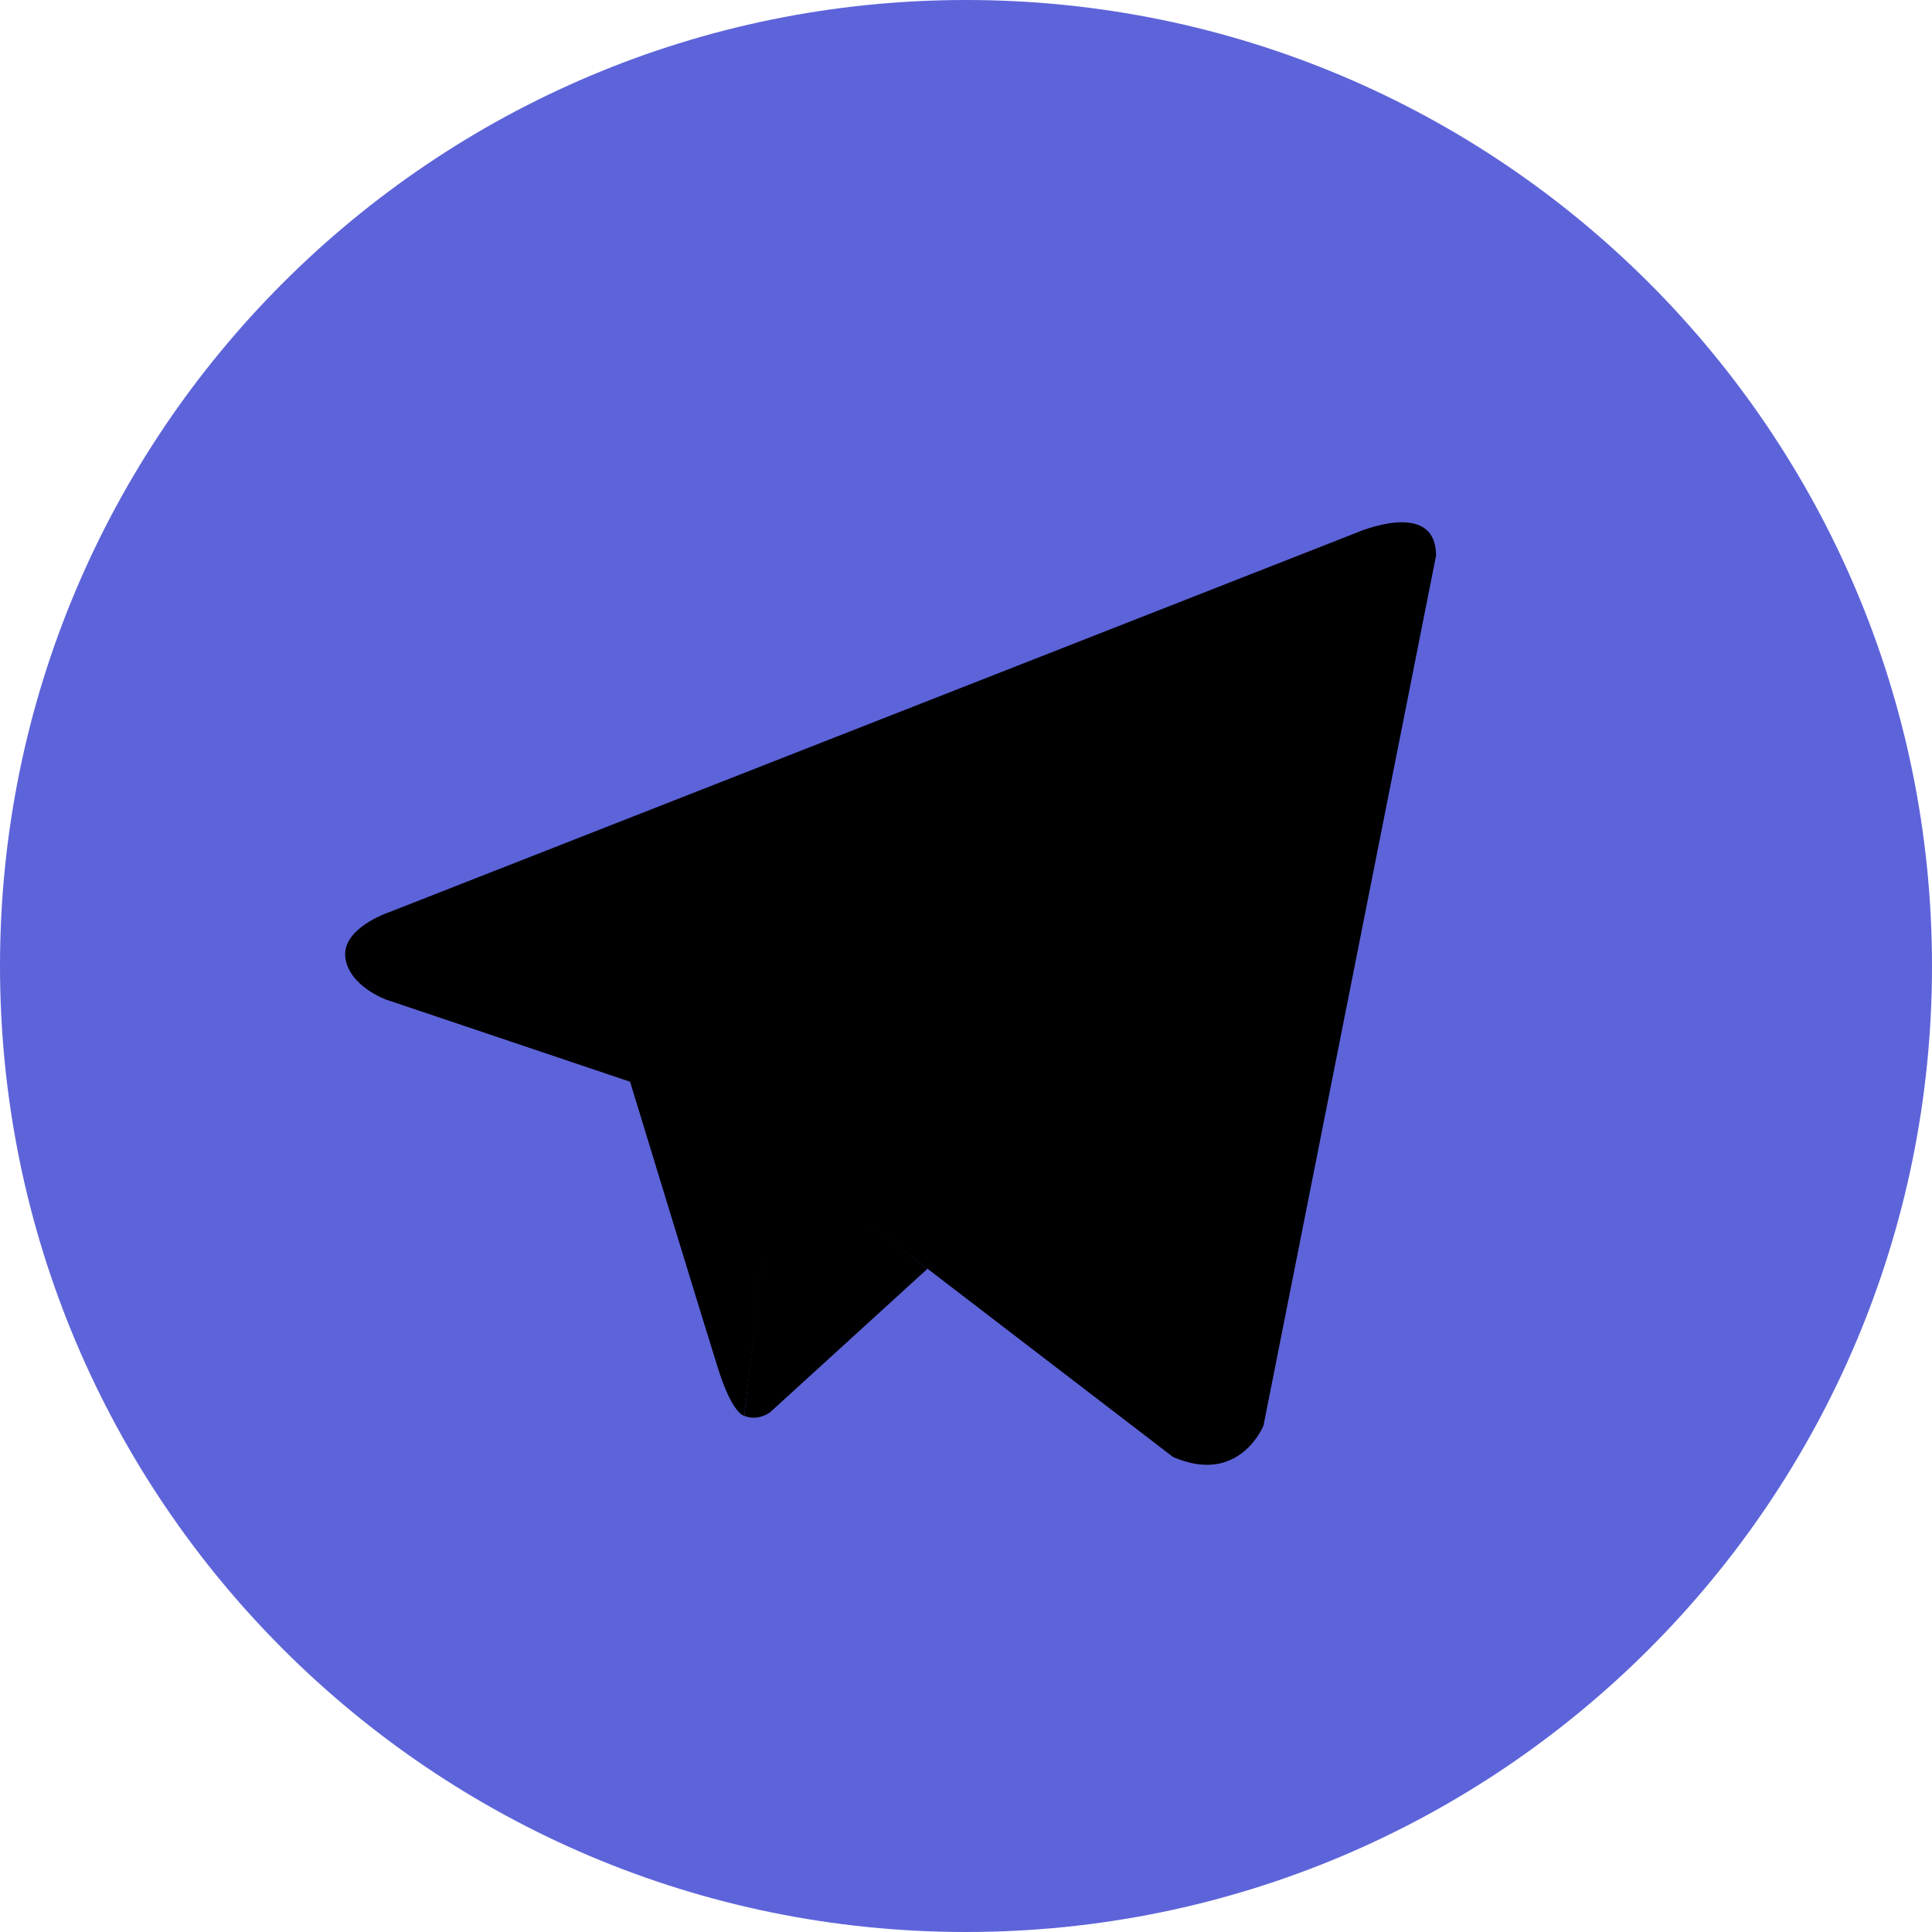
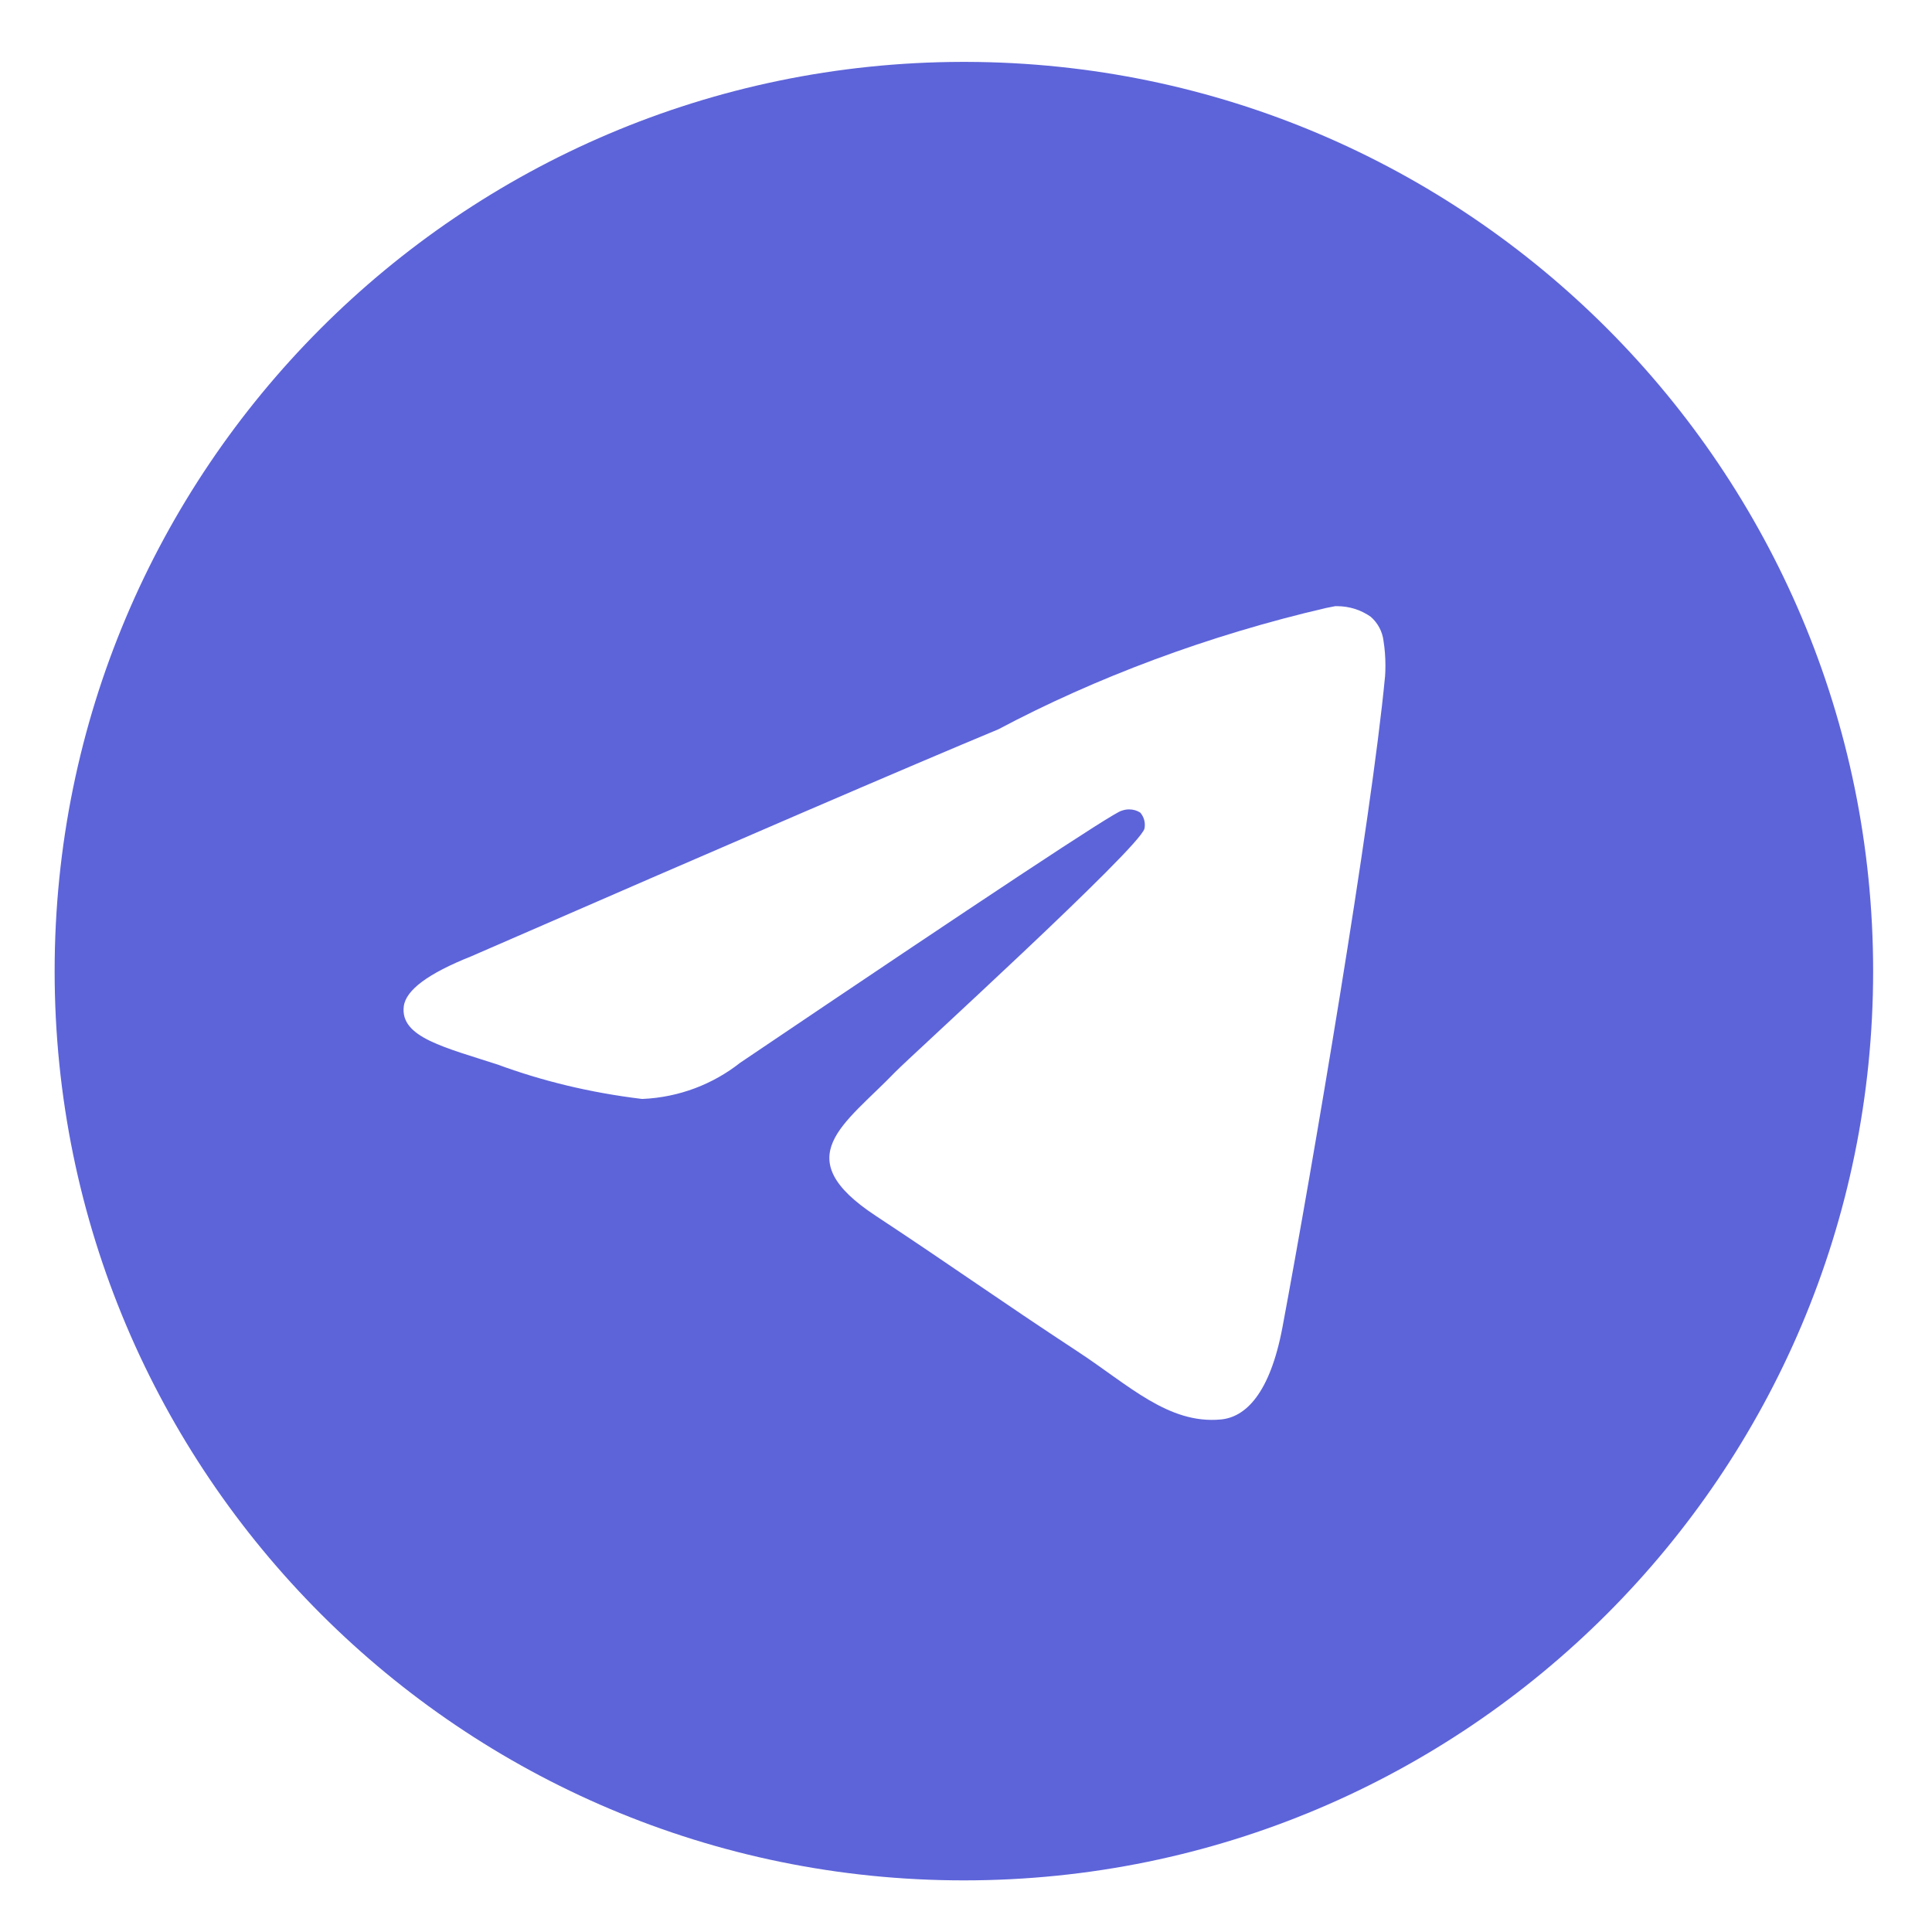
- <svg xmlns="http://www.w3.org/2000/svg" width="800px" height="800px" viewBox="0 0 256 256" version="1.1" preserveAspectRatio="xMidYMid" fill="#000000">
+ <svg xmlns="http://www.w3.org/2000/svg" fill="#5d64d9" width="800px" height="800px" viewBox="0 0 32 32" version="1.1">
  <g id="SVGRepo_bgCarrier" stroke-width="0" />
  <g id="SVGRepo_tracerCarrier" stroke-linecap="round" stroke-linejoin="round" />
  <g id="SVGRepo_iconCarrier">
-     <g>
-       <path d="M128,0 C57.307,0 0,57.307 0,128 L0,128 C0,198.693 57.307,256 128,256 L128,256 C198.693,256 256,198.693 256,128 L256,128 C256,57.307 198.693,0 128,0 L128,0 Z" fill="#5d64d9"> </path>
-       <path d="M190.283,73.631 L167.421,188.898 C167.421,188.898 164.224,196.892 155.431,193.055 L102.673,152.607 L83.489,143.335 L51.195,132.463 C51.195,132.463 46.239,130.705 45.759,126.868 C45.28,123.031 51.355,120.953 51.355,120.953 L179.731,70.593 C179.731,70.593 190.283,65.957 190.283,73.631" fill="#000000"> </path>
-       <path d="M98.618,187.603 C98.618,187.603 97.078,187.459 95.159,181.383 C93.241,175.309 83.489,143.334 83.489,143.334 L161.026,94.094 C161.026,94.094 165.503,91.376 165.343,94.094 C165.343,94.094 166.142,94.573 163.744,96.811 C161.346,99.05 102.833,151.648 102.833,151.648" fill="#000000"> </path>
-       <path d="M122.901,168.115 L102.034,187.141 C102.034,187.141 100.403,188.379 98.618,187.603 L102.614,152.262" fill="#000000"> </path>
-     </g>
+     <path d="M22.122 10.040c0.006-0 0.014-0 0.022-0 0.209 0 0.403 0.065 0.562 0.177l-0.003-0.002c0.116 0.101 0.194 0.243 0.213 0.403l0 0.003c0.020 0.122 0.031 0.262 0.031 0.405 0 0.065-0.002 0.129-0.007 0.193l0-0.009c-0.225 2.369-1.201 8.114-1.697 10.766-0.21 1.123-0.623 1.499-1.023 1.535-0.869 0.081-1.529-0.574-2.371-1.126-1.318-0.865-2.063-1.403-3.342-2.246-1.479-0.973-0.52-1.51 0.322-2.384 0.221-0.23 4.052-3.715 4.127-4.031 0.004-0.019 0.006-0.040 0.006-0.062 0-0.078-0.029-0.149-0.076-0.203l0 0c-0.052-0.034-0.117-0.053-0.185-0.053-0.045 0-0.088 0.009-0.128 0.024l0.002-0.001q-0.198 0.045-6.316 4.174c-0.445 0.351-1.007 0.573-1.619 0.599l-0.006 0c-0.867-0.105-1.654-0.298-2.401-0.573l0.074 0.024c-0.938-0.306-1.683-0.467-1.619-0.985q0.051-0.404 1.114-0.827 6.548-2.853 8.733-3.761c1.607-0.853 3.47-1.555 5.429-2.010l0.157-0.031zM15.93 1.025c-8.302 0.020-15.025 6.755-15.025 15.060 0 8.317 6.742 15.060 15.060 15.060s15.060-6.742 15.060-15.060c0-8.305-6.723-15.040-15.023-15.060h-0.002q-0.035-0-0.070 0z" />
  </g>
</svg>
